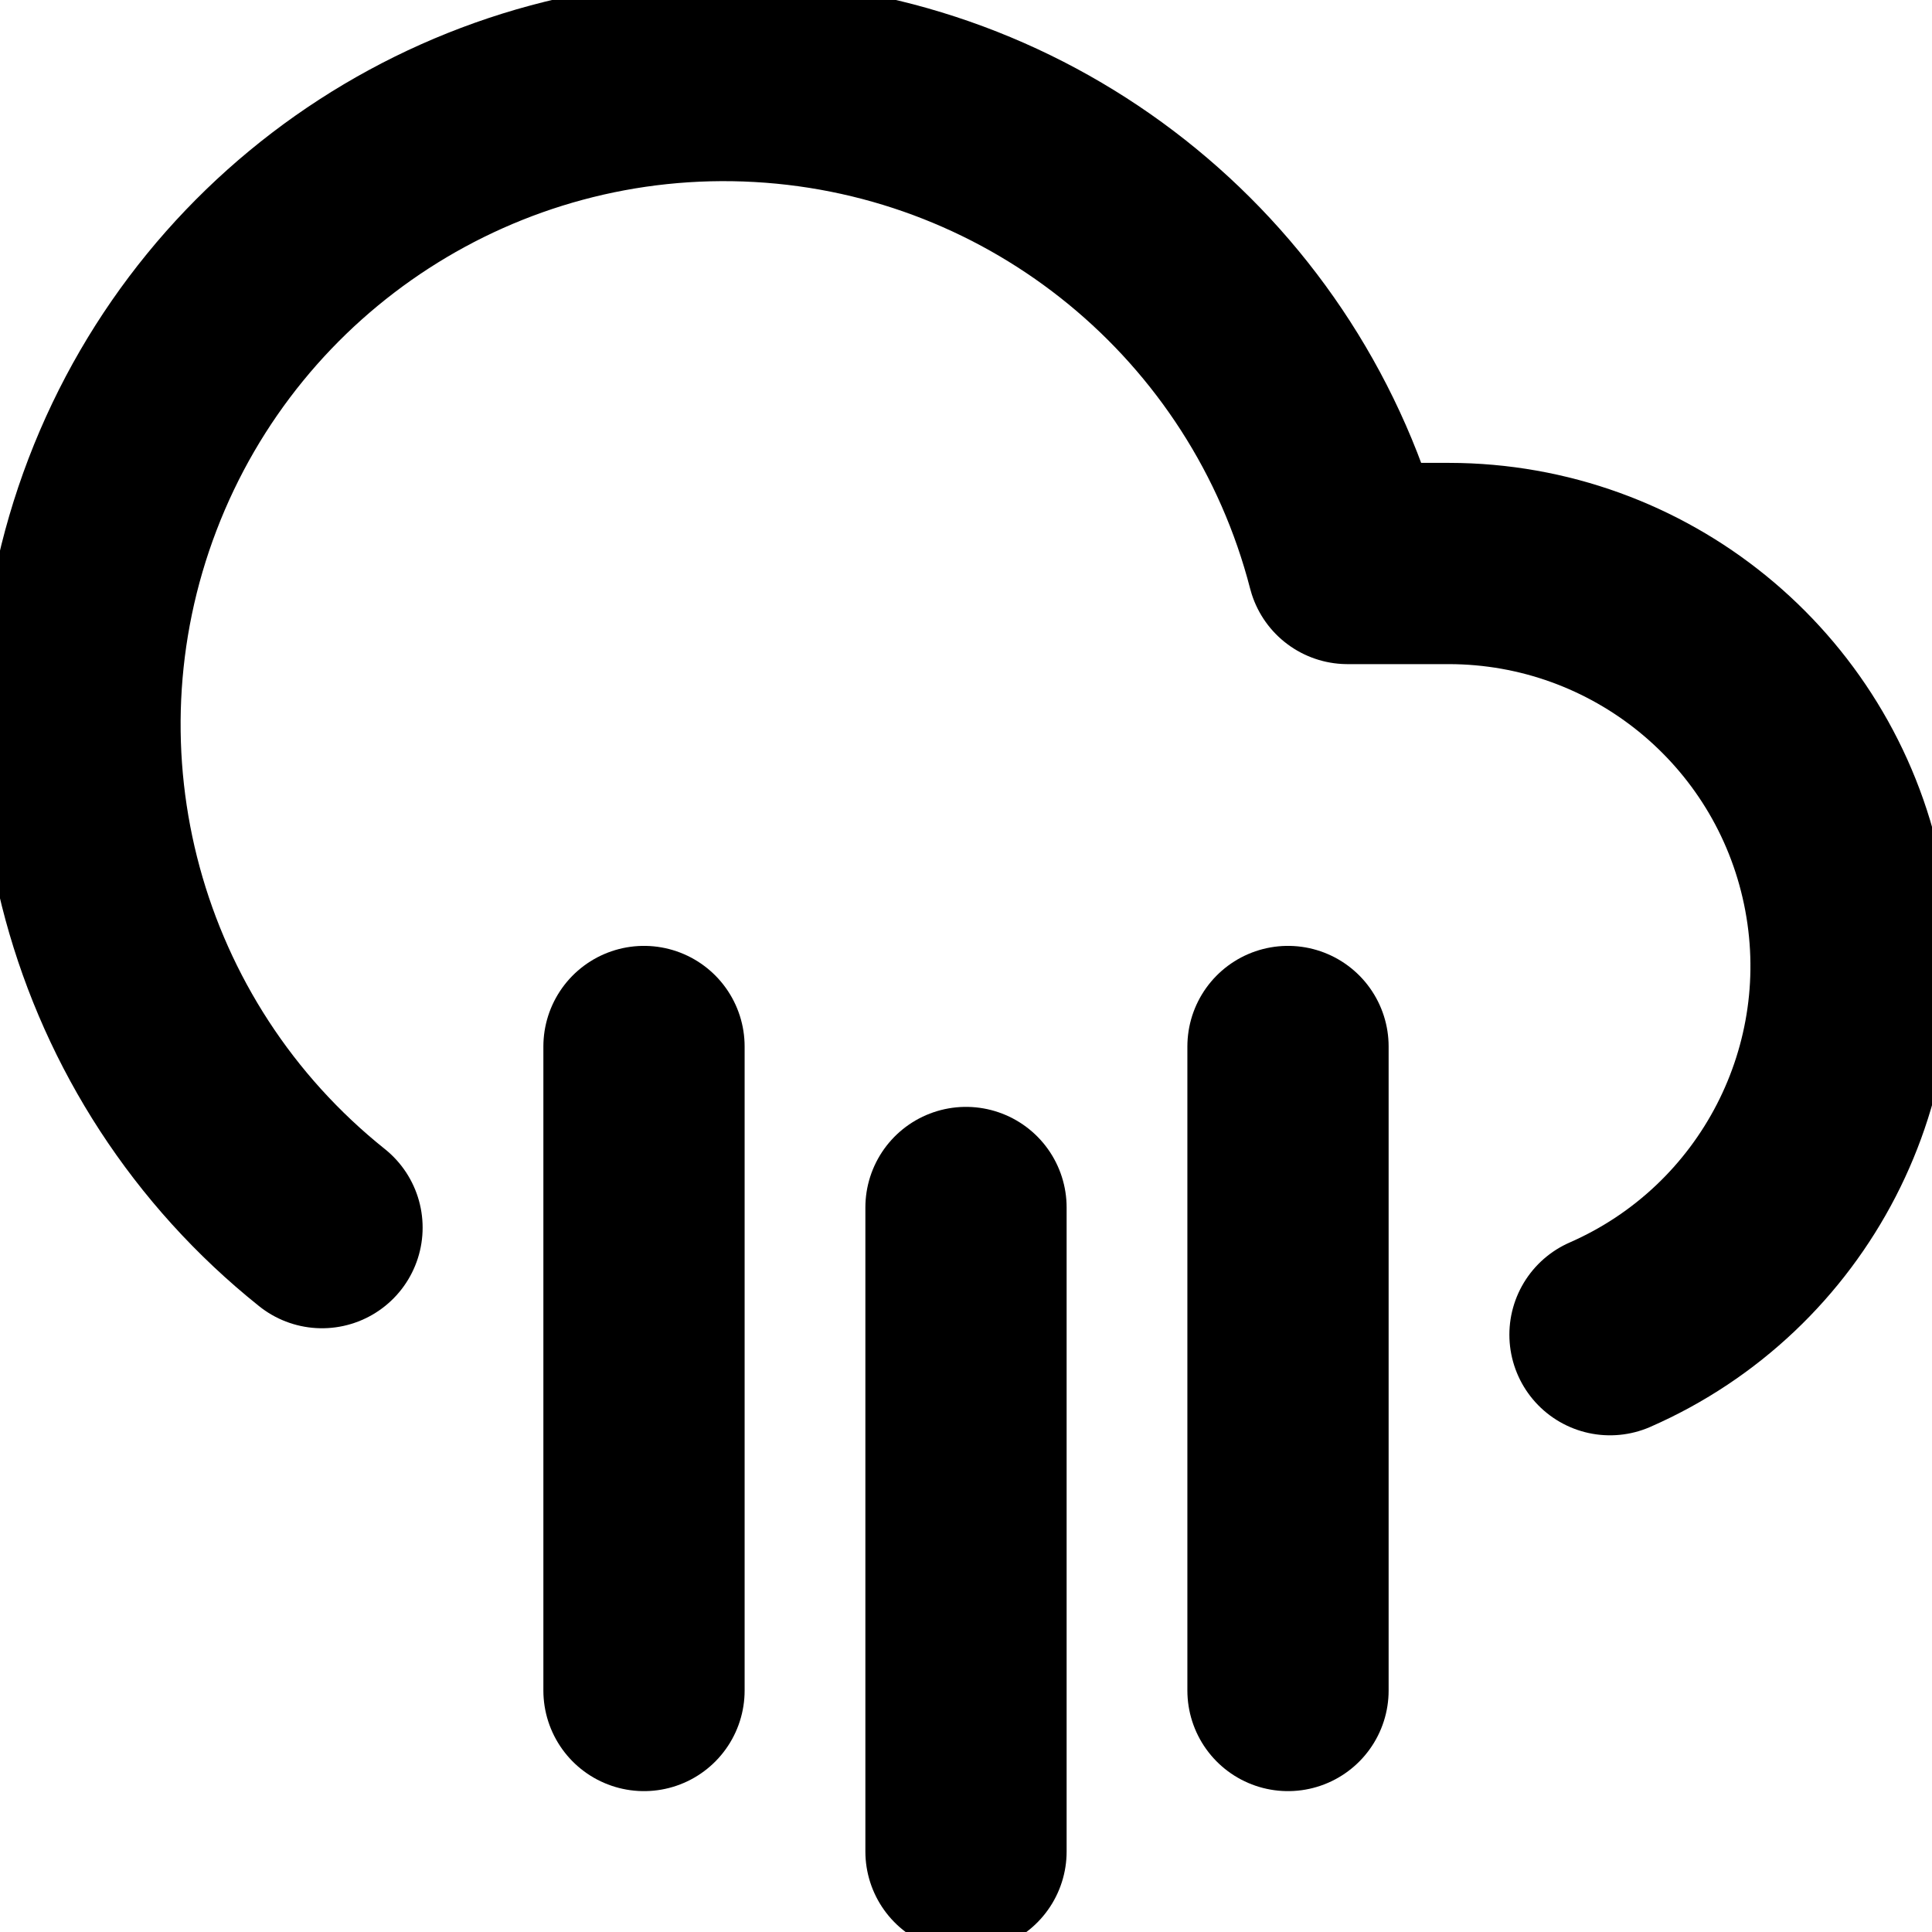
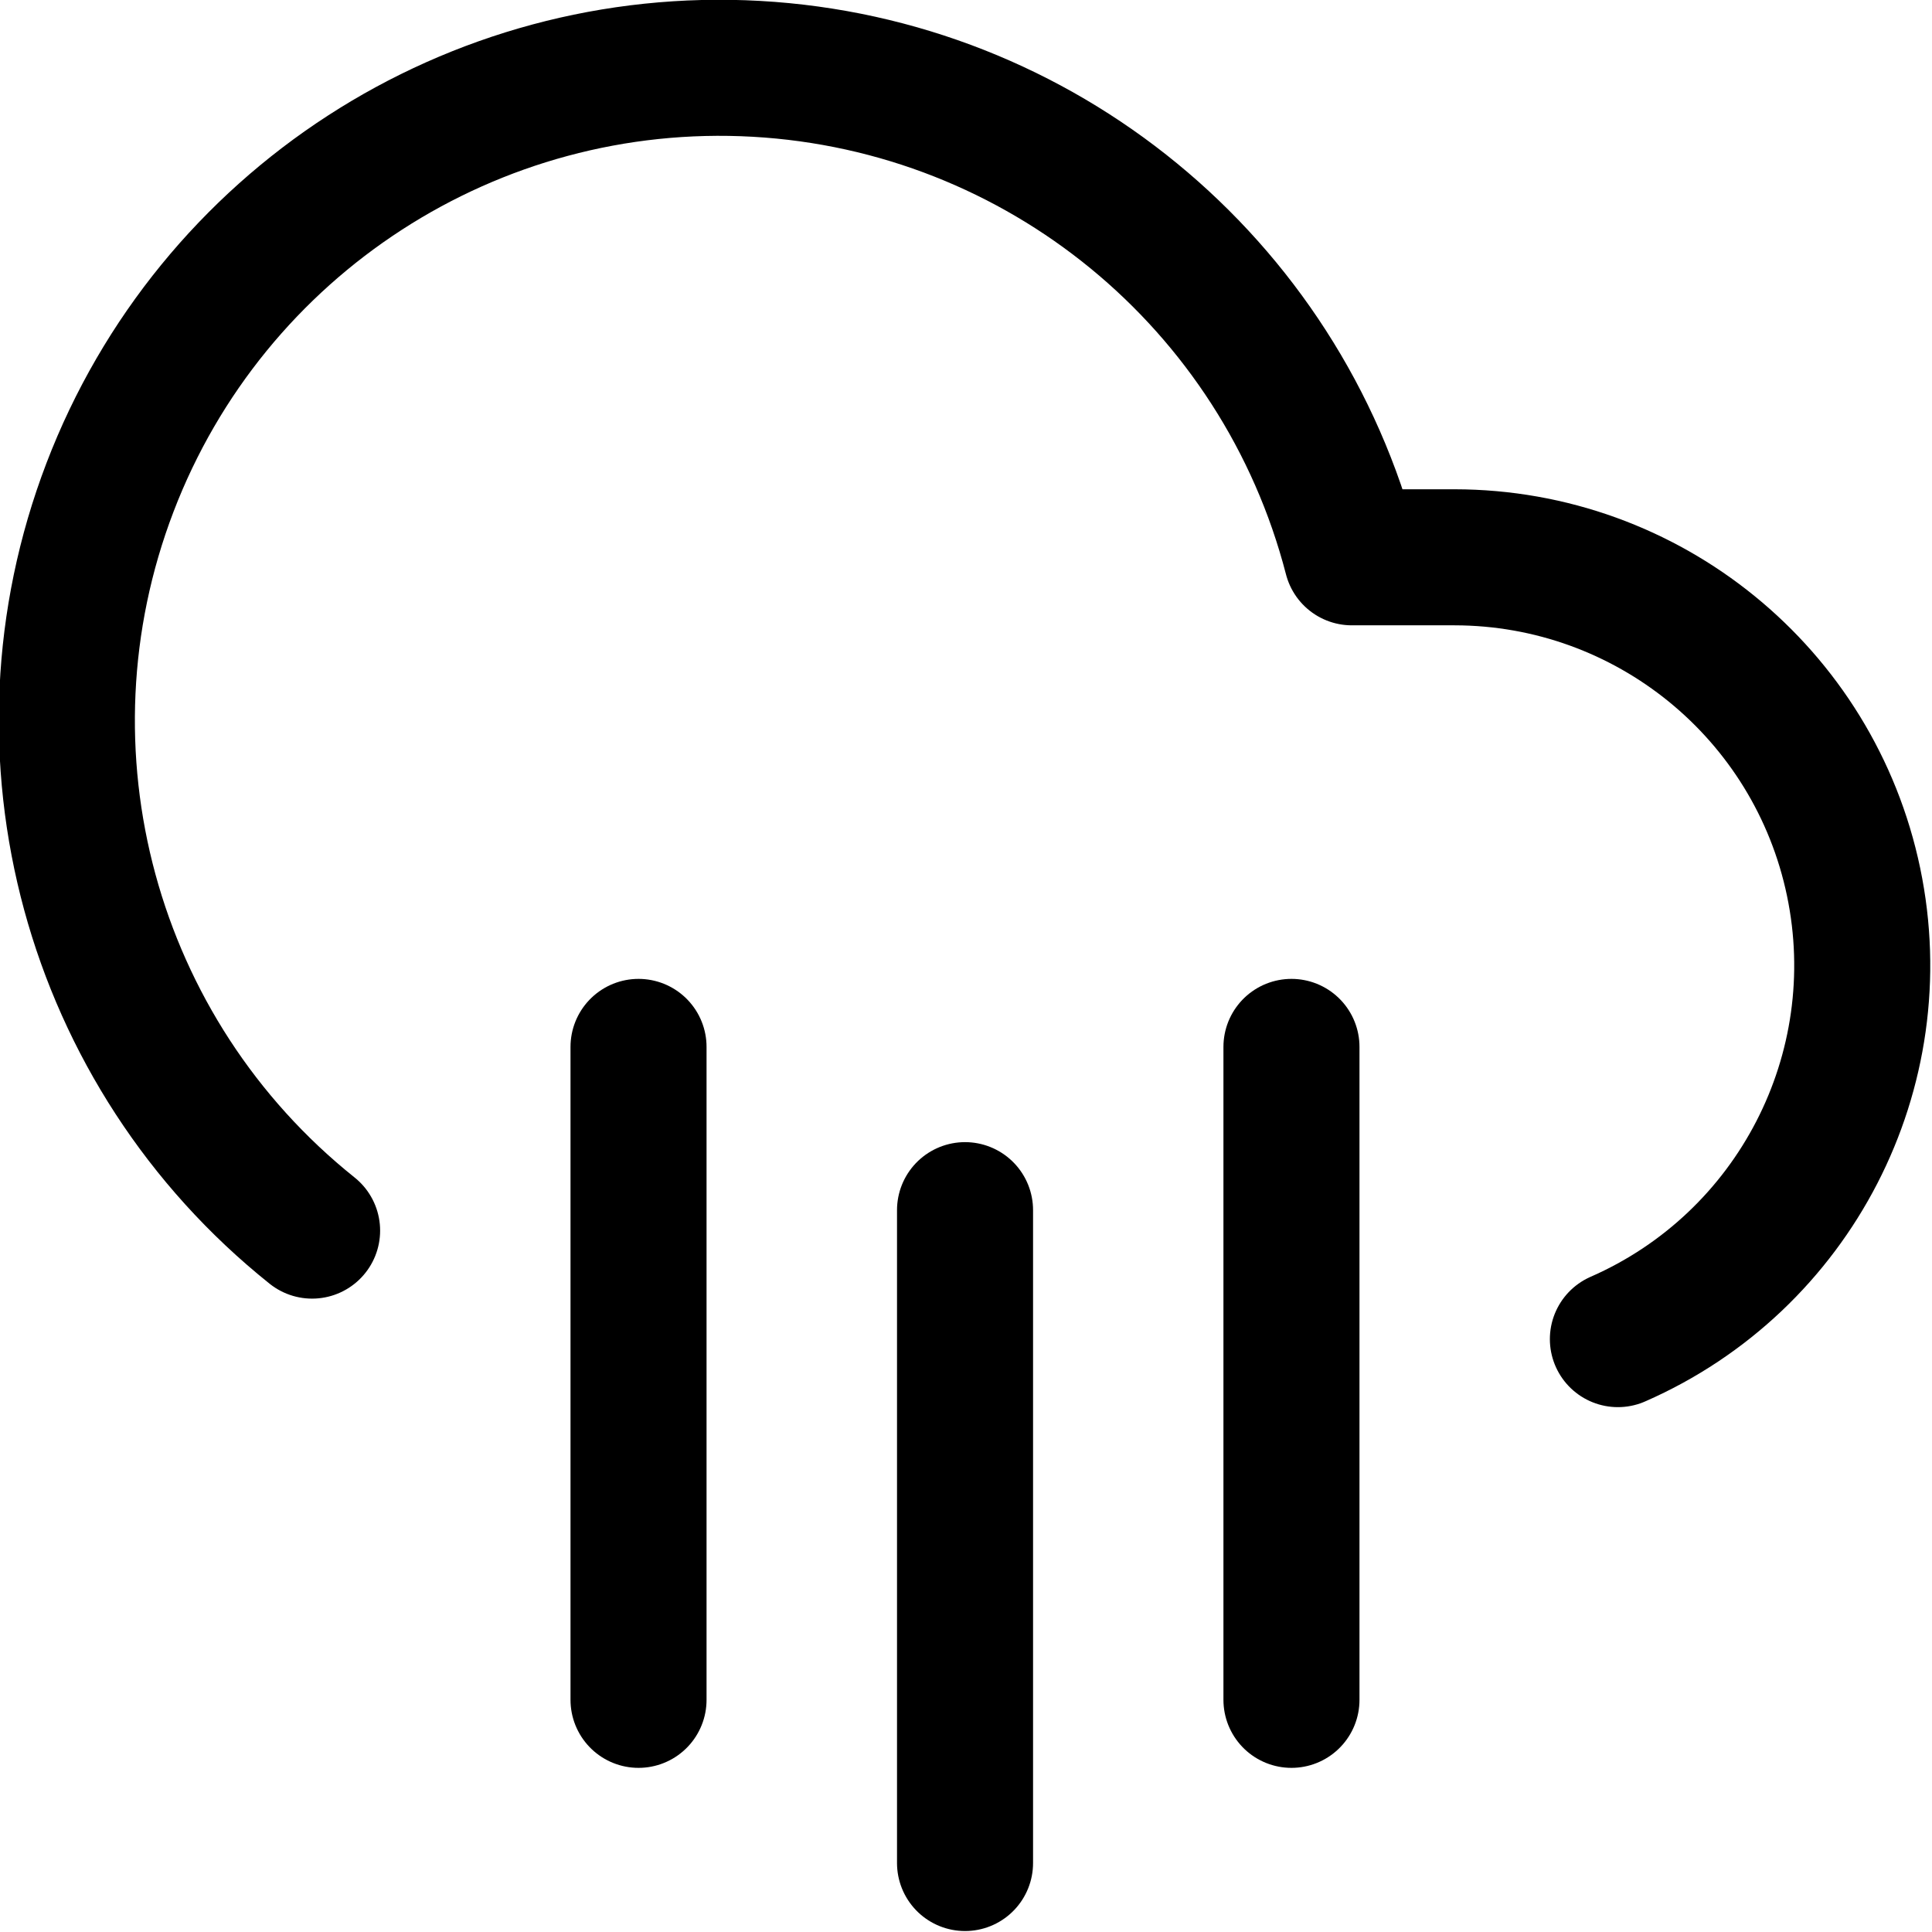
- <svg xmlns="http://www.w3.org/2000/svg" width="36" height="36" viewBox="0 0 24 24" fill="none" stroke="currentColor" stroke-width="2.5" stroke-linecap="round" stroke-linejoin="round" class="feather feather-cloud-rain">
-   <line x1="16" y1="13" x2="16" y2="21" />
-   <line x1="8" y1="13" x2="8" y2="21" />
-   <line x1="12" y1="15" x2="12" y2="23" />
-   <path d="M20 16.58A5 5 0 0 0 18 7h-1.26A8 8 0 1 0 4 15.25" />
+ <svg xmlns="http://www.w3.org/2000/svg" class="feather feather-cloud-rain" width="36" height="36" fill="none" stroke="currentColor" stroke-linecap="round" stroke-linejoin="round" stroke-width="2.5" version="1.1" viewBox="0 0 24 24">
+   <line x1="16.043" x2="16.043" y1="13.005" y2="21.116" style="stroke-width:1.69" />
+   <line x1="7.932" x2="7.932" y1="13.005" y2="21.116" style="stroke-width:1.69" />
+   <line x1="11.988" x2="11.988" y1="15.033" y2="23.143" style="stroke-width:1.69" />
+   <path d="m20.098 16.635a5.069 5.069 0 0 0-2.028-9.712h-1.277a8.11 8.11 0 1 0-12.916 8.364" style="stroke-width:1.69" />
</svg>
